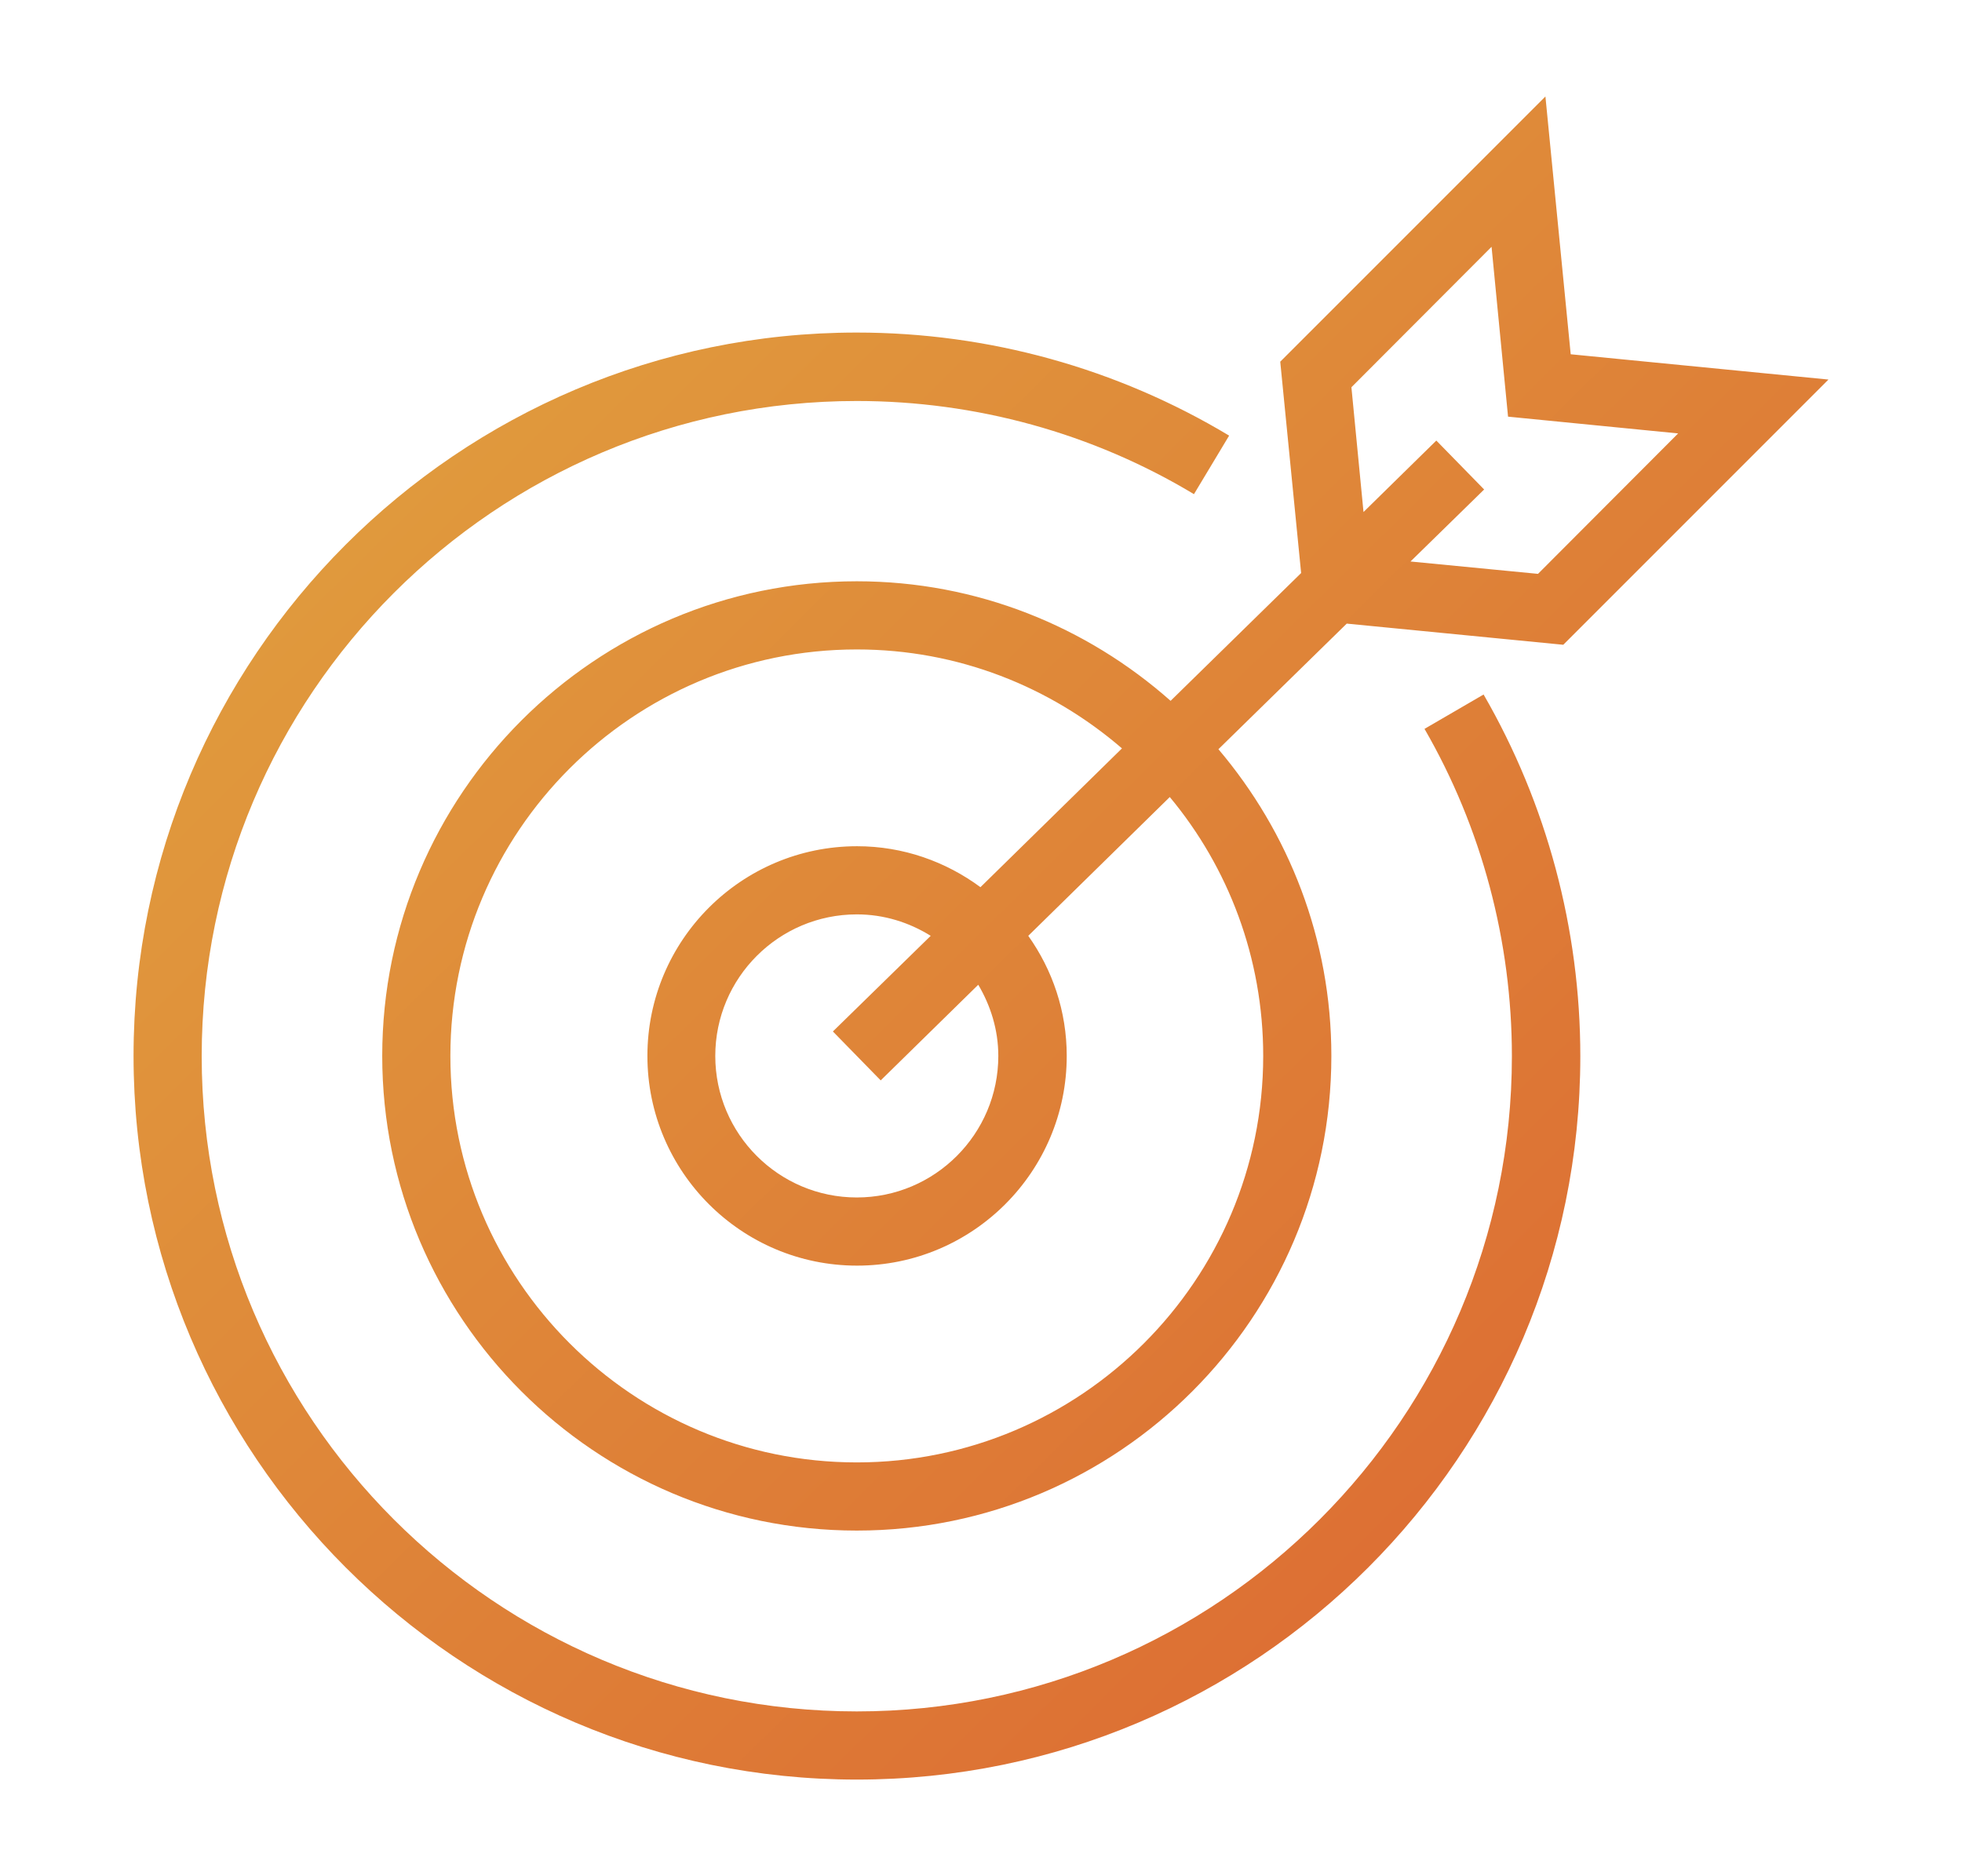
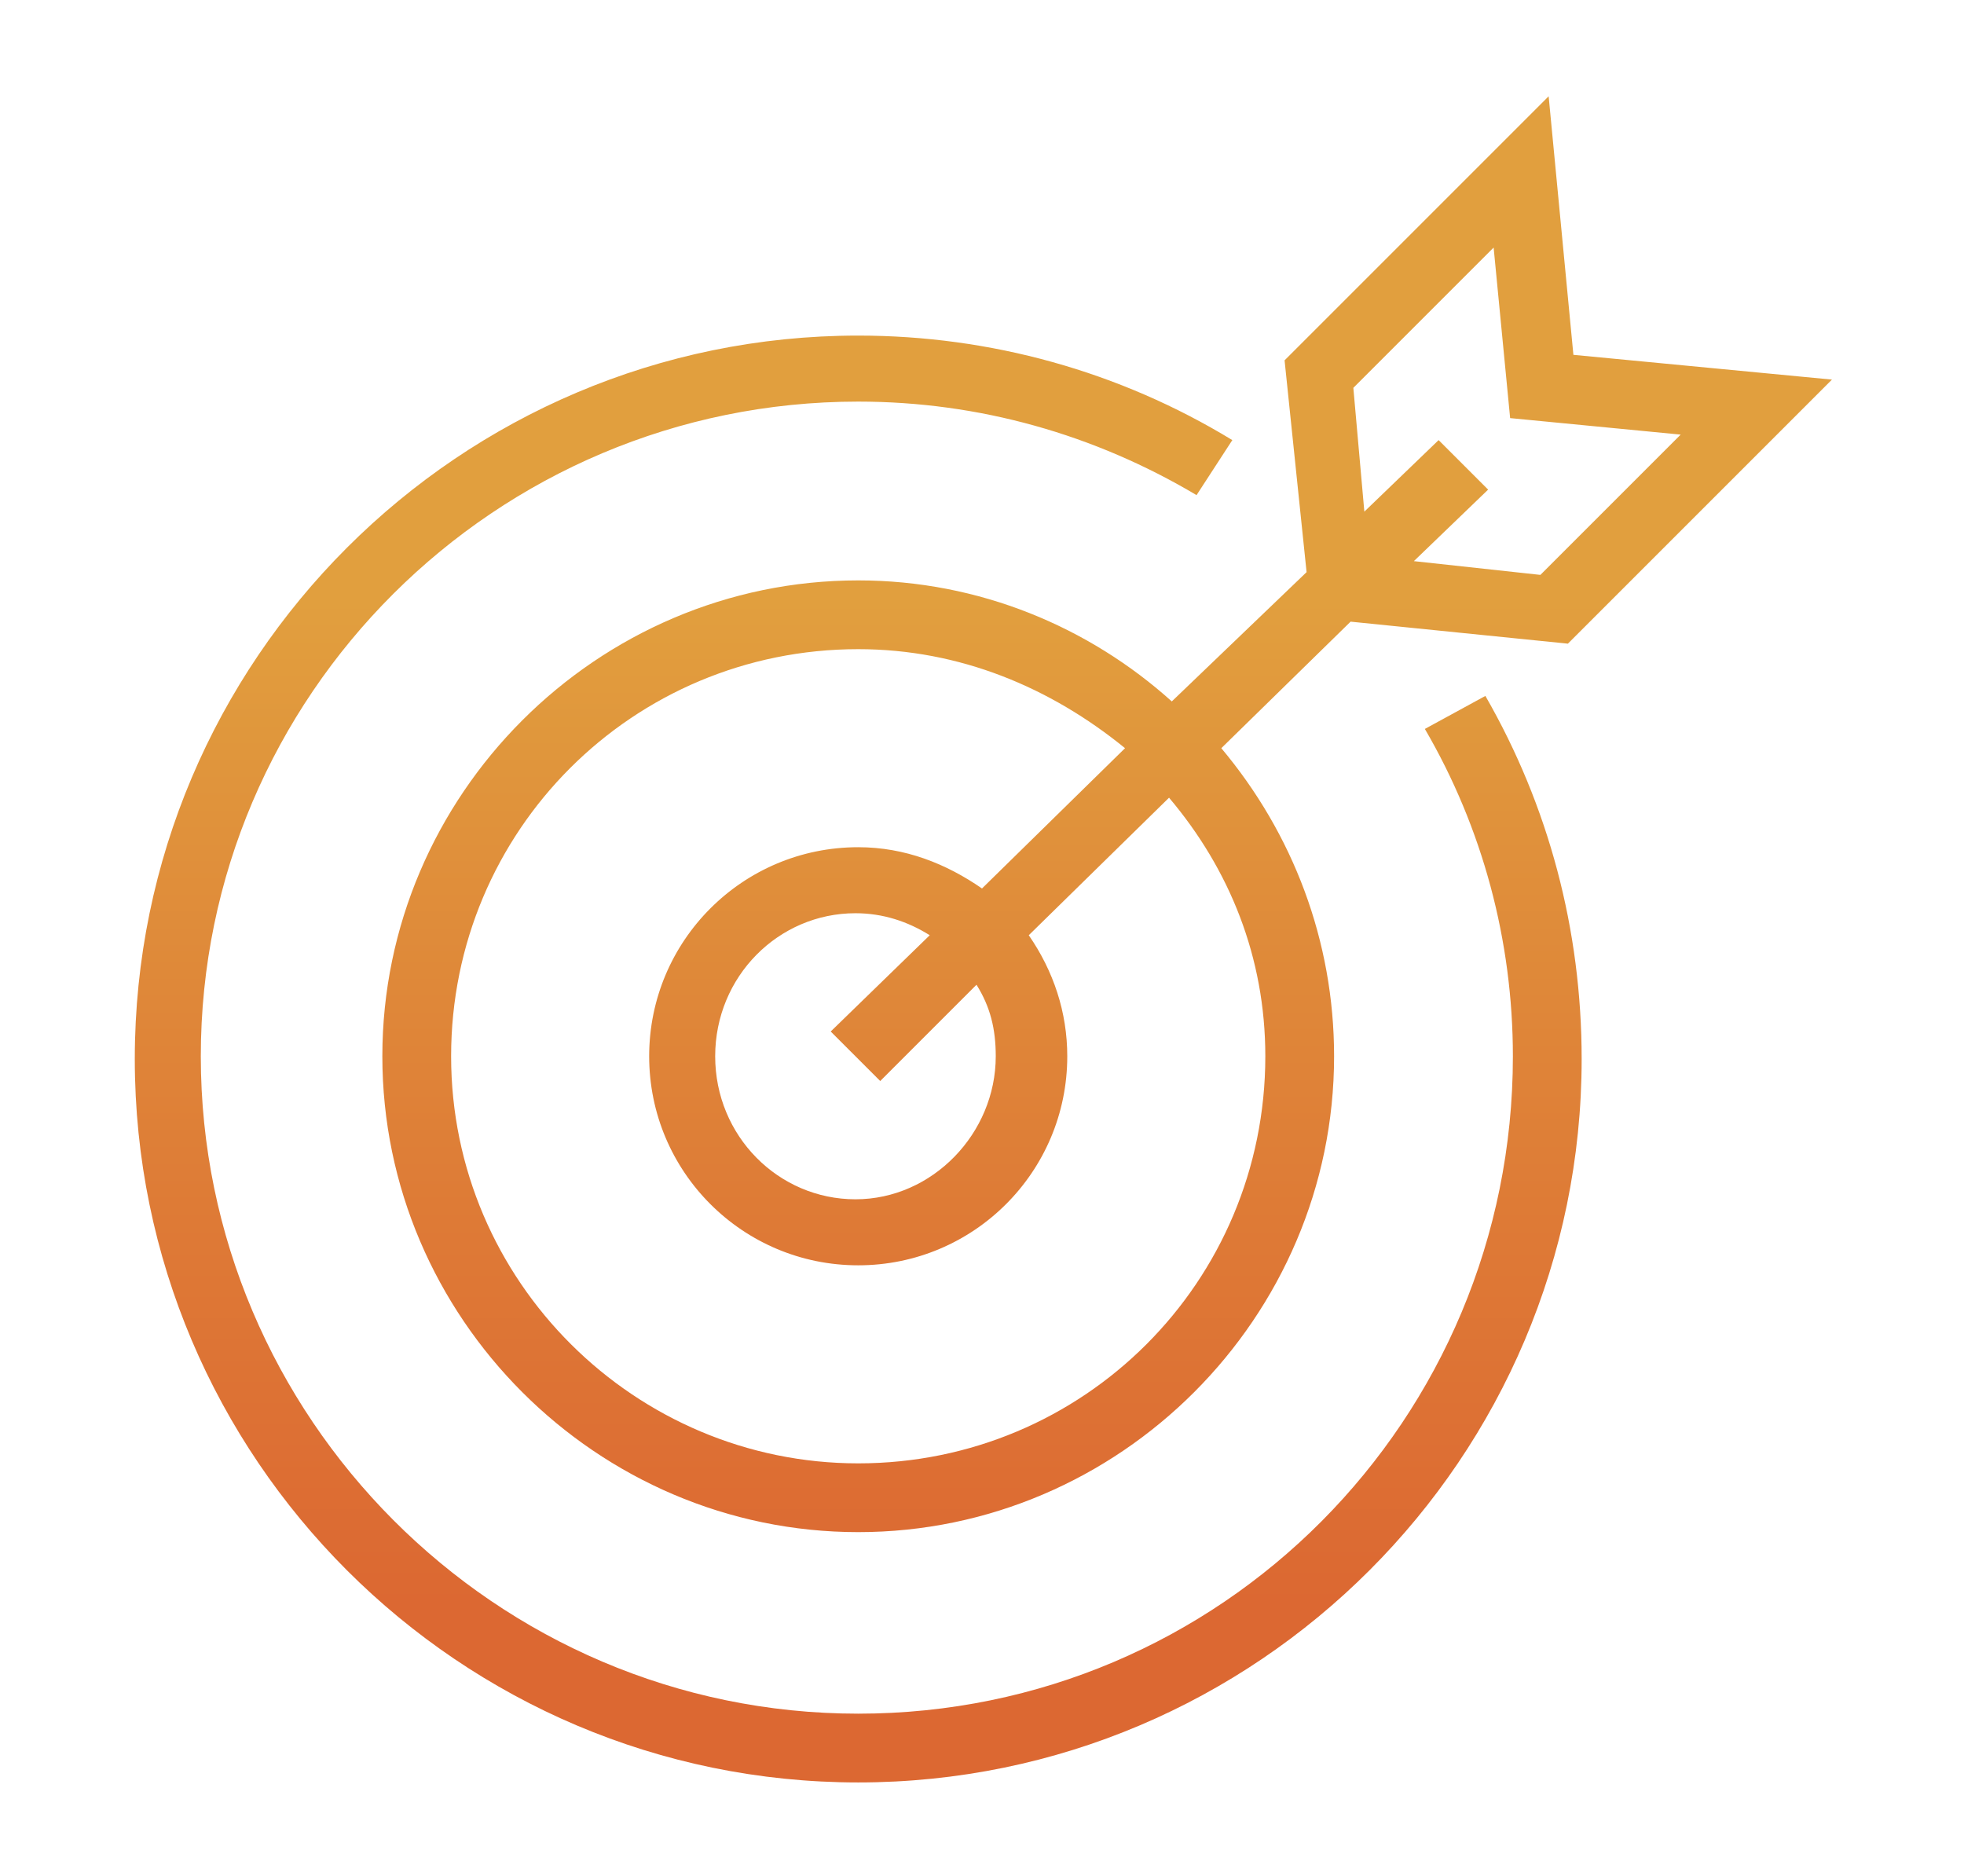
- <svg xmlns="http://www.w3.org/2000/svg" version="1.1" id="Layer_1" x="0px" y="0px" width="71.4px" height="68.25px" viewBox="0 0 71.4 68.25" style="enable-background:new 0 0 71.4 68.25;" xml:space="preserve">
+ <svg xmlns="http://www.w3.org/2000/svg" version="1.1" id="Layer_1" x="0px" y="0px" viewBox="0 0 71.4 68.2" style="enable-background:new 0 0 71.4 68.2;" xml:space="preserve">
  <style type="text/css">
	.st0{fill:url(#SVGID_1_);}
</style>
-   <linearGradient id="SVGID_1_" gradientUnits="userSpaceOnUse" x1="13.099" y1="61.625" x2="62.436" y2="11.674" gradientTransform="matrix(1 0 0 -1 0 70.25)">
-     <stop offset="1.374058e-03" style="stop-color:#E19F3E" />
-     <stop offset="1" style="stop-color:#DC6832" />
+   <linearGradient id="SVGID_1_" gradientUnits="userSpaceOnUse" x1="35.7" y1="197.933" x2="35.7" y2="248.92" gradientTransform="matrix(1 0 0 1 0 -185.75)">
+     <stop offset="0.189" style="stop-color:#E19F3E" />
+     <stop offset="0.633" style="stop-color:#DE7A36" />
+     <stop offset="0.905" style="stop-color:#DC6832" />
  </linearGradient>
-   <path class="st0" d="M42.6,25.5c-3.05-2.7-7.04-4.35-11.42-4.35c-9.52,0-17.27,7.75-17.27,17.27s7.75,17.27,17.27,17.27  c9.53,0,17.27-7.75,17.27-17.27c0-4.25-1.55-8.14-4.11-11.16l4.67-4.57l7.88,0.77l9.65-9.65l-9.38-0.92l-0.92-9.38l-9.65,9.65  l0.76,7.69L42.6,25.5z M45.97,38.42c0,8.15-6.63,14.79-14.79,14.79c-8.15,0-14.79-6.63-14.79-14.79s6.63-14.79,14.79-14.79  c3.69,0,7.05,1.36,9.65,3.6l-5.15,5.05c-1.26-0.93-2.81-1.49-4.49-1.49c-4.21,0-7.63,3.42-7.63,7.63s3.42,7.63,7.63,7.63  s7.63-3.42,7.63-7.63c0-1.63-0.52-3.13-1.4-4.37L42.57,29C44.7,31.56,45.97,34.85,45.97,38.42z M32.05,39.31l3.55-3.48  c0.45,0.76,0.73,1.64,0.73,2.59c0,2.84-2.31,5.15-5.15,5.15s-5.15-2.31-5.15-5.15s2.31-5.15,5.15-5.15c0.99,0,1.9,0.29,2.69,0.78  l-3.56,3.48L32.05,39.31z M54.28,8.98l0.6,6.18l6.19,0.61l-5.1,5.11l-4.64-0.45l2.68-2.62l-1.74-1.78l-2.65,2.6l-0.44-4.54  L54.28,8.98z M53.99,25.27c2.3,3.98,3.52,8.53,3.52,13.16c0,14.52-11.81,26.32-26.33,26.32c-14.51,0-26.32-11.81-26.32-26.33  c0-14.51,11.81-26.32,26.32-26.32c4.79,0,9.47,1.3,13.55,3.75l-1.28,2.13c-3.69-2.22-7.94-3.39-12.27-3.39  c-13.15,0-23.84,10.69-23.84,23.84s10.69,23.84,23.84,23.84s23.84-10.69,23.84-23.84c0-4.19-1.1-8.31-3.18-11.91L53.99,25.27z" />
+   <path class="st0" d="M42.6,25.5c-3-2.7-7-4.4-11.4-4.4c-9.5,0-17.3,7.8-17.3,17.3s7.8,17.3,17.3,17.3c9.5,0,17.3-7.8,17.3-17.3  c0-4.2-1.5-8.1-4.1-11.2l4.7-4.6l7.9,0.8l9.6-9.6l-9.4-0.9l-0.9-9.4l-9.6,9.6l0.8,7.7L42.6,25.5z M46,38.4c0,8.2-6.6,14.8-14.8,14.8  c-8.1,0-14.8-6.6-14.8-14.8S23,23.6,31.2,23.6c3.7,0,7,1.4,9.7,3.6l-5.2,5.1c-1.3-0.9-2.8-1.5-4.5-1.5c-4.2,0-7.6,3.4-7.6,7.6  S27,46,31.2,46s7.6-3.4,7.6-7.6c0-1.6-0.5-3.1-1.4-4.4l5.1-5C44.7,31.6,46,34.8,46,38.4z M32,39.3l3.5-3.5c0.5,0.8,0.7,1.6,0.7,2.6  c0,2.8-2.3,5.2-5.1,5.2S26,41.3,26,38.4s2.3-5.2,5.1-5.2c1,0,1.9,0.3,2.7,0.8l-3.6,3.5L32,39.3z M54.3,9l0.6,6.2l6.2,0.6L56,20.9  l-4.6-0.5l2.7-2.6L52.3,16l-2.7,2.6l-0.4-4.5L54.3,9z M54,25.3c2.3,4,3.5,8.5,3.5,13.2c0,14.5-11.8,26.3-26.3,26.3  c-14.5,0-26.3-11.8-26.3-26.3c0-14.5,11.8-26.3,26.3-26.3c4.8,0,9.5,1.3,13.6,3.8L43.5,18c-3.7-2.2-7.9-3.4-12.3-3.4  C18,14.6,7.3,25.3,7.3,38.4S18,62.3,31.2,62.3S55,51.6,55,38.4c0-4.2-1.1-8.3-3.2-11.9L54,25.3z" />
</svg>
